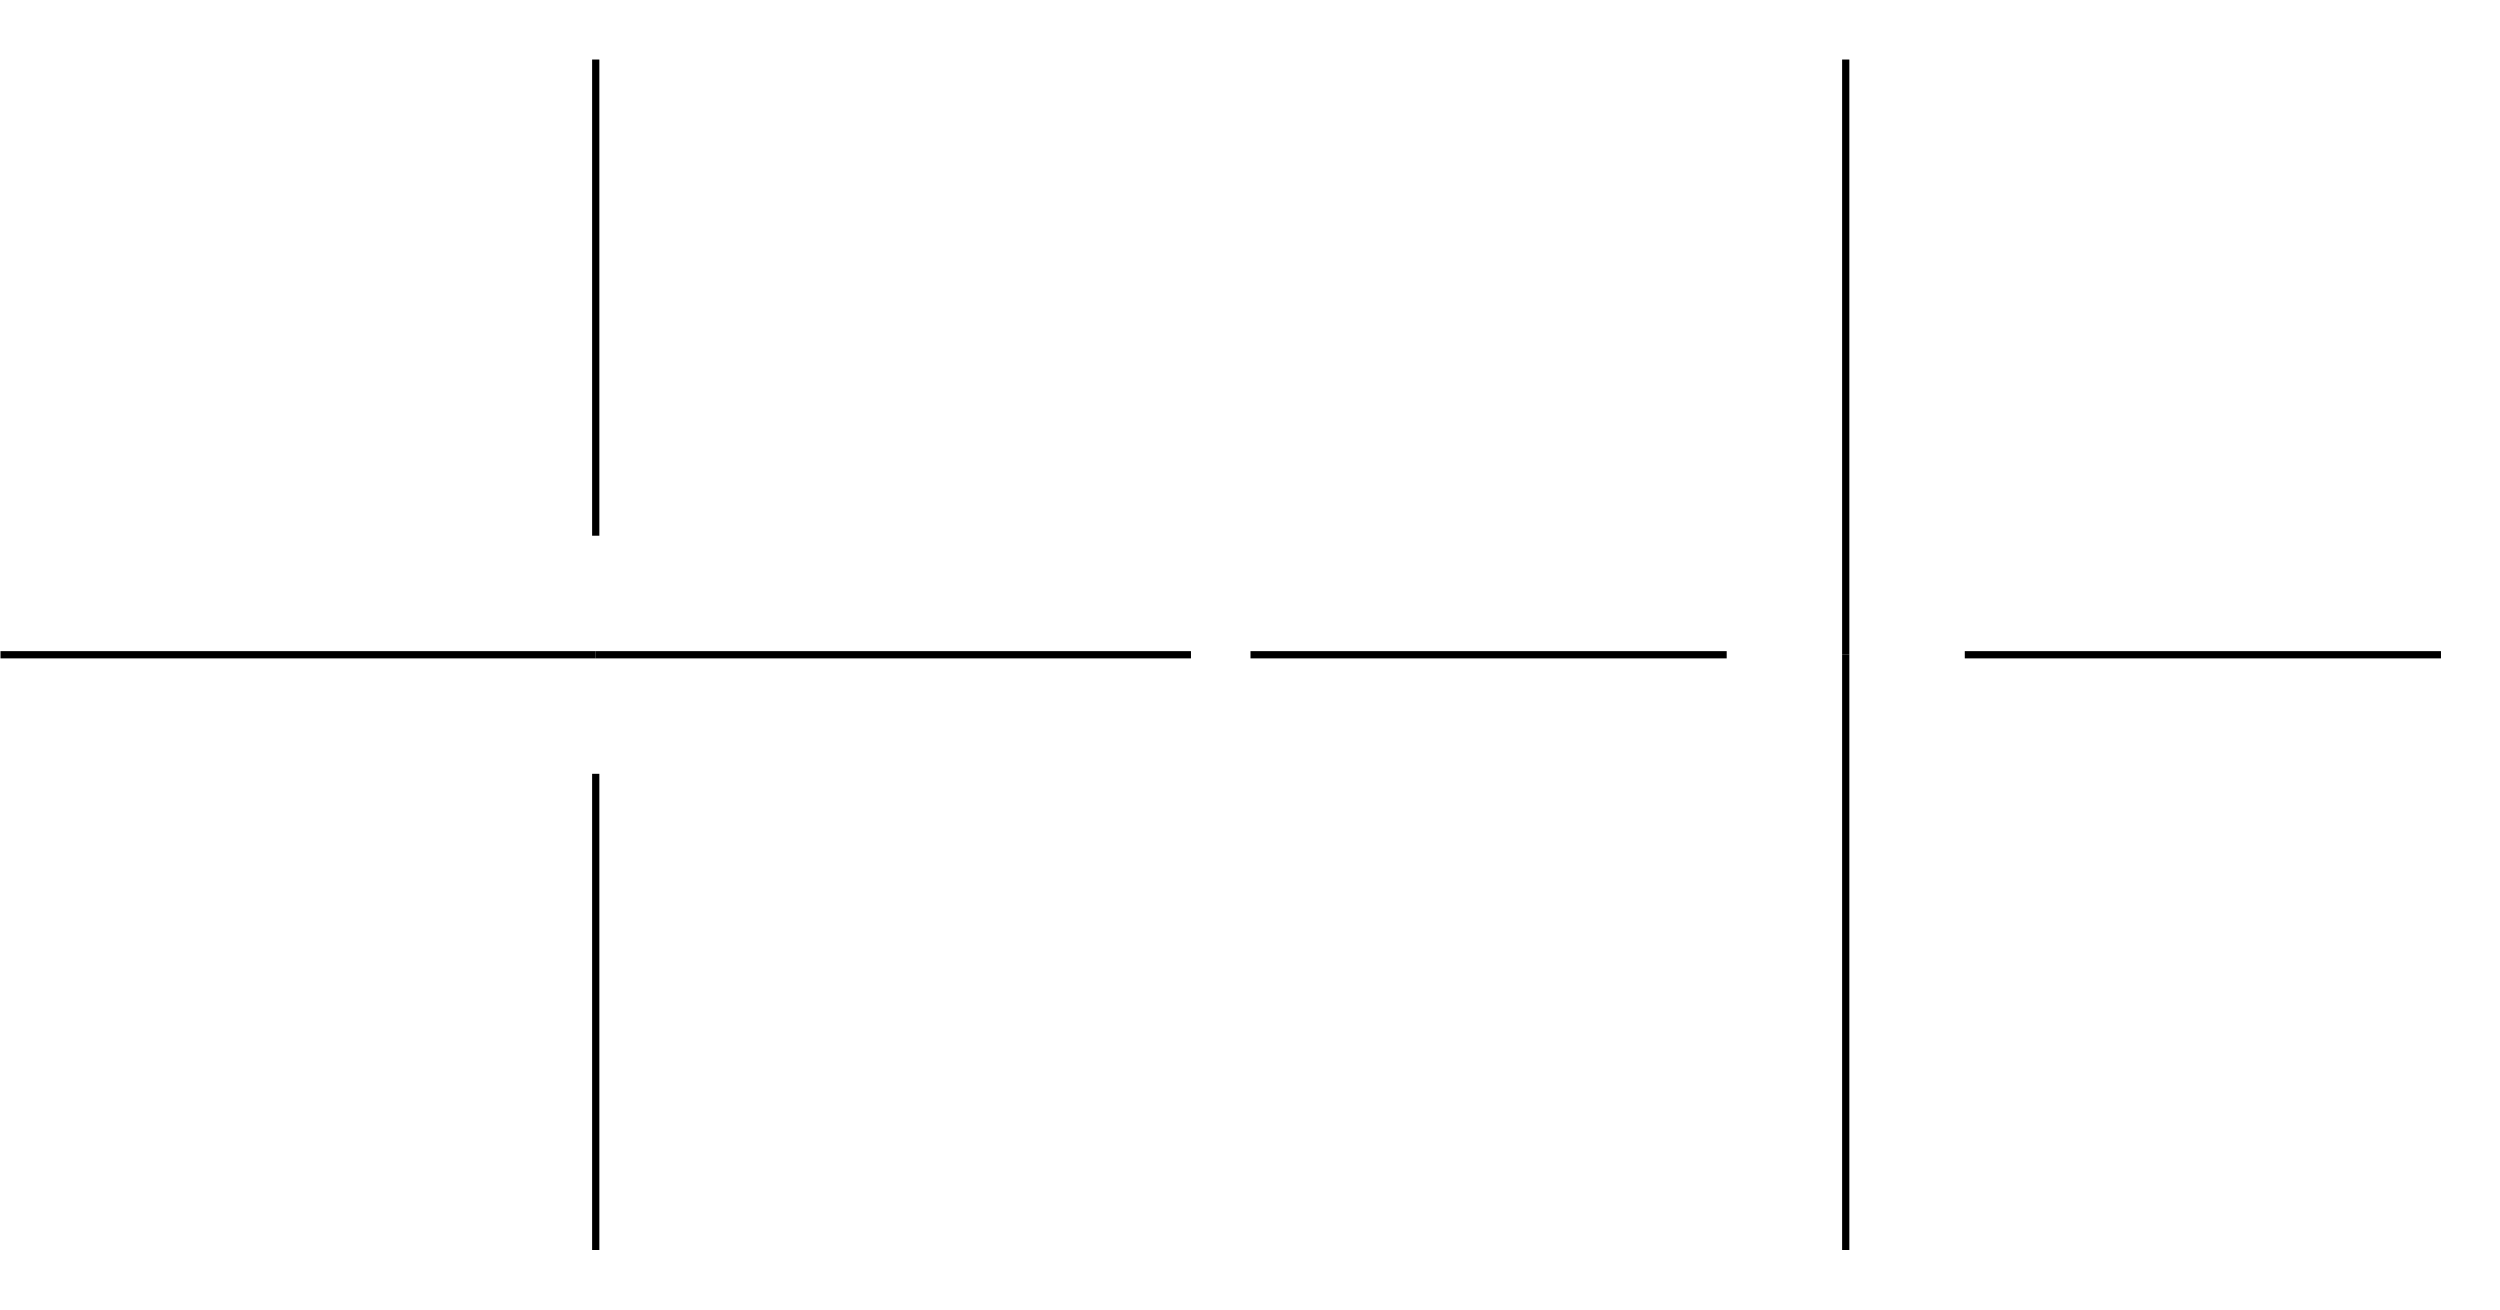
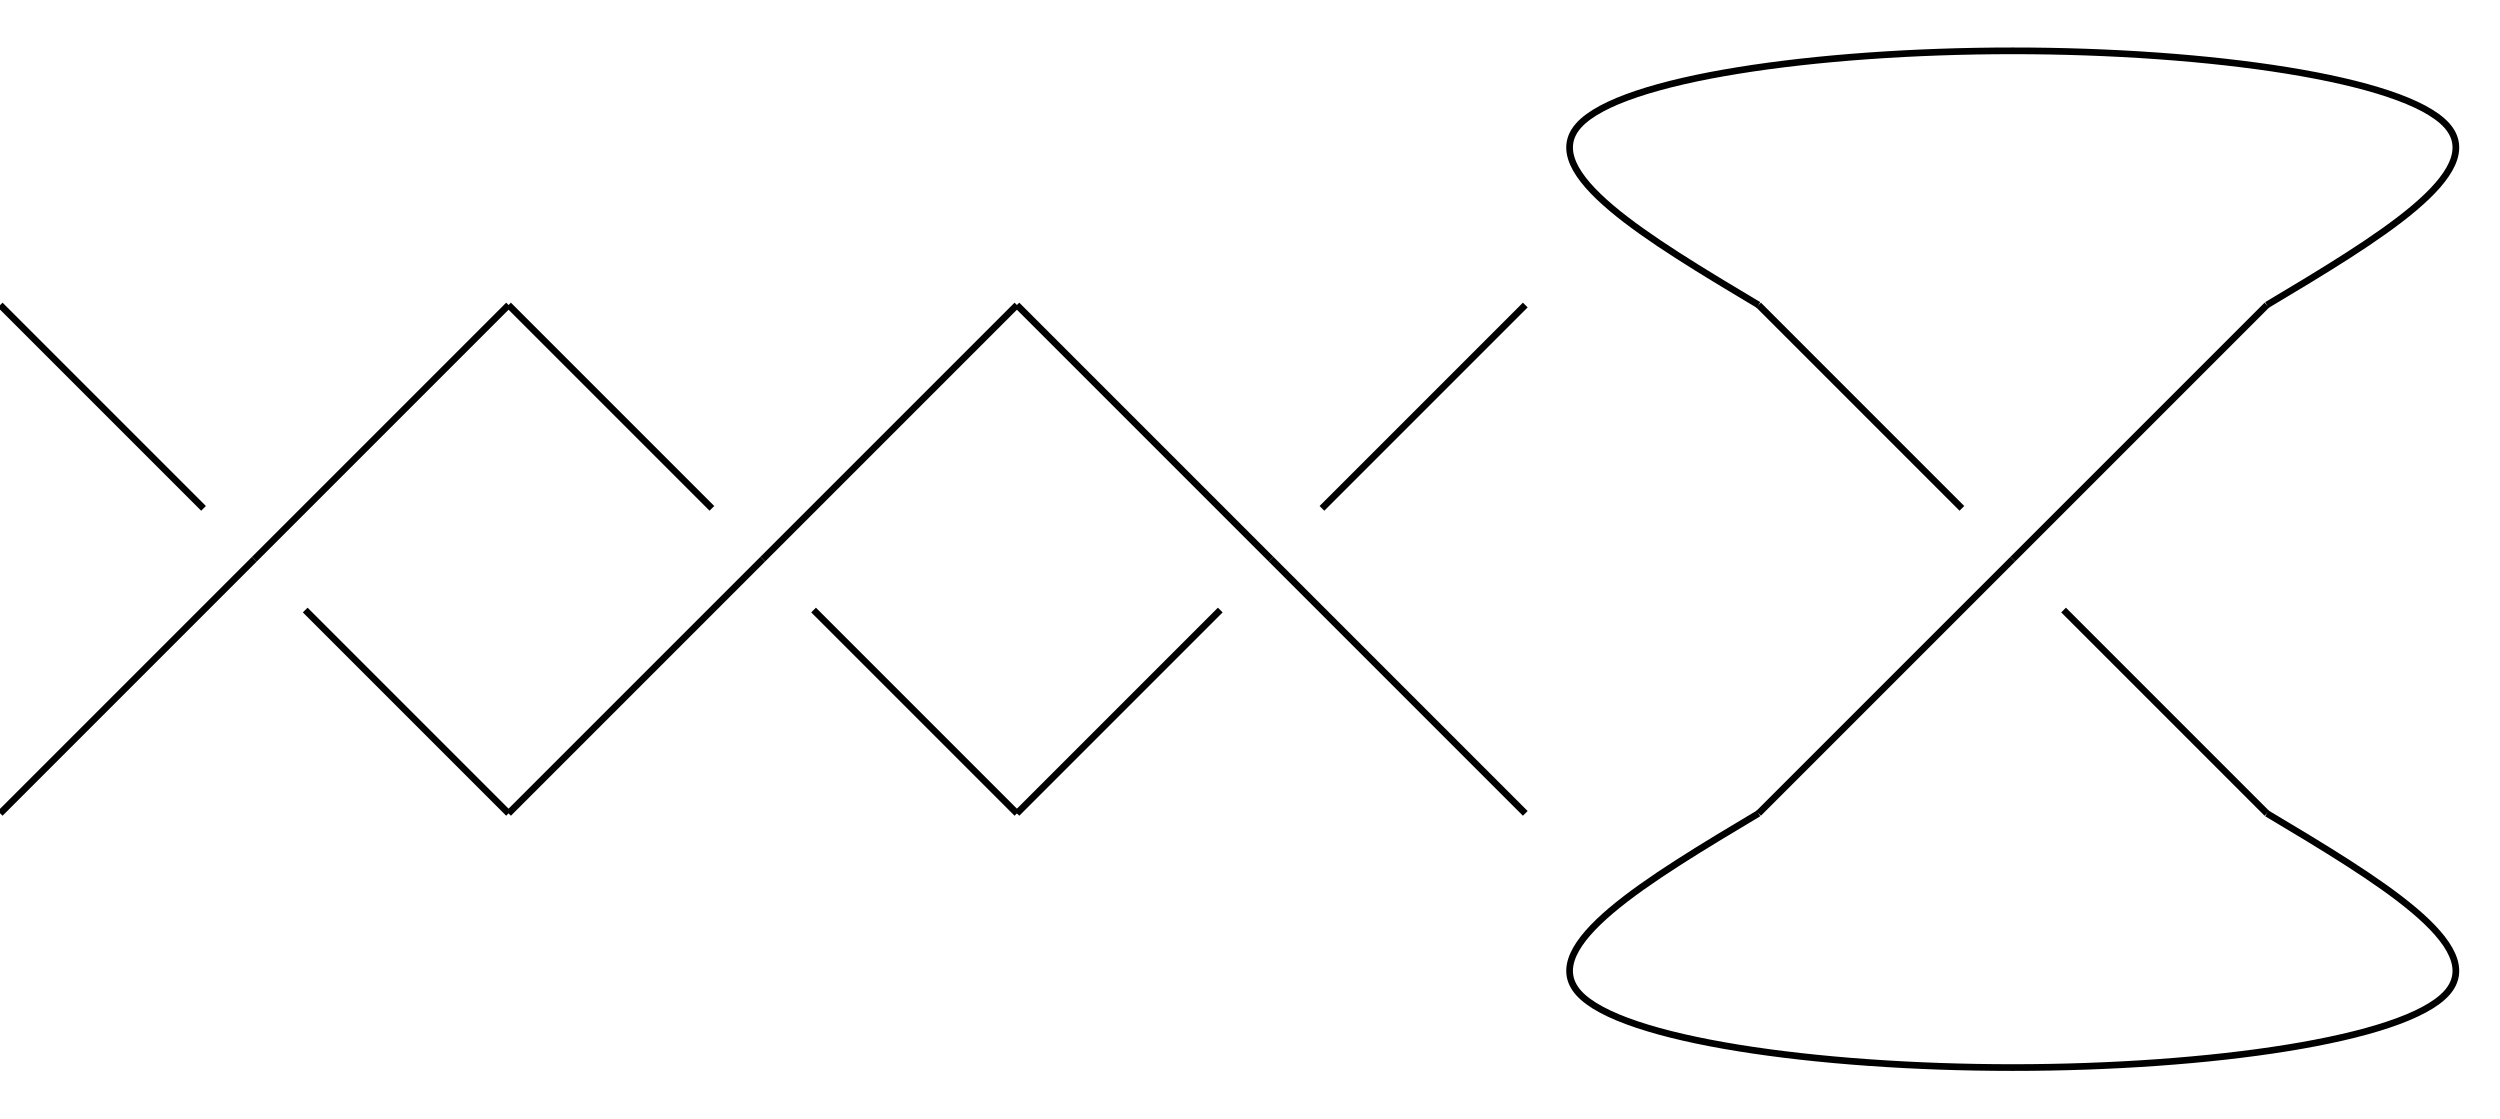
- <svg xmlns="http://www.w3.org/2000/svg" height="600" stroke-opacity="1" viewBox="0 0 1145 600" font-size="1" width="1145.455" stroke="rgb(0,0,0)" version="1.1">
+ <svg xmlns="http://www.w3.org/2000/svg" height="600" stroke-opacity="1" viewBox="0 0 1341 600" font-size="1" width="1341.203" stroke="rgb(0,0,0)" version="1.1">
  <defs>
  </defs>
  <defs>
  </defs>
-   <g stroke-linejoin="miter" stroke-opacity="1.0" fill-opacity="0.0" stroke="rgb(0,0,0)" stroke-width="3.316" fill="rgb(0,0,0)" stroke-linecap="butt" stroke-miterlimit="10.0">
-     <path d="M 790.909,300 l -218.182,-0 " />
+   <g stroke-linejoin="miter" stroke-opacity="1.0" fill-opacity="0.0" stroke="rgb(0,0,0)" stroke-width="3.588" fill="rgb(0,0,0)" stroke-linecap="butt" stroke-miterlimit="10.0">
+     <path d="M 943.329,436.364 c -59.575,35.619 -119.151,71.237 -96.424 96.424c 22.727,25.186 127.757,39.94 232.787 39.94c 105.03,-0 210.06,-14.754 232.787 -39.94c 22.727,-25.186 -36.848,-60.805 -96.424 -96.424" />
  </g>
  <defs>
  </defs>
-   <g stroke-linejoin="miter" stroke-opacity="1.0" fill-opacity="0.0" stroke="rgb(0,0,0)" stroke-width="3.316" fill="rgb(0,0,0)" stroke-linecap="butt" stroke-miterlimit="10.0">
-     <path d="M 900,300 l 218.182,0 " />
+   <g stroke-linejoin="miter" stroke-opacity="1.0" fill-opacity="0.0" stroke="rgb(0,0,0)" stroke-width="3.588" fill="rgb(0,0,0)" stroke-linecap="butt" stroke-miterlimit="10.0">
+     <path d="M 943.329,163.636 c -59.575,-35.619 -119.151,-71.237 -96.424 -96.424c 22.727,-25.186 127.757,-39.94 232.787 -39.94c 105.03,-0 210.06,14.754 232.787 39.94c 22.727,25.186 -36.848,60.805 -96.424 96.424" />
  </g>
  <defs>
  </defs>
-   <g stroke-linejoin="miter" stroke-opacity="1.0" fill-opacity="0.0" stroke="rgb(0,0,0)" stroke-width="3.316" fill="rgb(0,0,0)" stroke-linecap="butt" stroke-miterlimit="10.0">
-     <path d="M 845.455,300 l 0,-272.727 " />
+   <g stroke-linejoin="miter" stroke-opacity="1.0" fill-opacity="0.0" stroke="rgb(0,0,0)" stroke-width="3.588" fill="rgb(0,0,0)" stroke-linecap="butt" stroke-miterlimit="10.0">
+     <path d="M 1052.42,272.727 l -109.091,-109.091 " />
  </g>
  <defs>
  </defs>
-   <g stroke-linejoin="miter" stroke-opacity="1.0" fill-opacity="0.0" stroke="rgb(0,0,0)" stroke-width="3.316" fill="rgb(0,0,0)" stroke-linecap="butt" stroke-miterlimit="10.0">
-     <path d="M 845.455,300 l -0,272.727 " />
+   <g stroke-linejoin="miter" stroke-opacity="1.0" fill-opacity="0.0" stroke="rgb(0,0,0)" stroke-width="3.588" fill="rgb(0,0,0)" stroke-linecap="butt" stroke-miterlimit="10.0">
+     <path d="M 1106.965,327.273 l 109.091,109.091 " />
  </g>
  <defs>
  </defs>
-   <g stroke-linejoin="miter" stroke-opacity="1.0" fill-opacity="0.0" stroke="rgb(0,0,0)" stroke-width="3.316" fill="rgb(0,0,0)" stroke-linecap="butt" stroke-miterlimit="10.0">
-     <path d="M 272.727,245.454 l 0,-218.182 " />
+   <g stroke-linejoin="miter" stroke-opacity="1.0" fill-opacity="0.0" stroke="rgb(0,0,0)" stroke-width="3.588" fill="rgb(0,0,0)" stroke-linecap="butt" stroke-miterlimit="10.0">
+     <path d="M 1079.693,300 l 136.364,-136.364 " />
  </g>
  <defs>
  </defs>
-   <g stroke-linejoin="miter" stroke-opacity="1.0" fill-opacity="0.0" stroke="rgb(0,0,0)" stroke-width="3.316" fill="rgb(0,0,0)" stroke-linecap="butt" stroke-miterlimit="10.0">
-     <path d="M 272.727,354.546 l -0,218.182 " />
+   <g stroke-linejoin="miter" stroke-opacity="1.0" fill-opacity="0.0" stroke="rgb(0,0,0)" stroke-width="3.588" fill="rgb(0,0,0)" stroke-linecap="butt" stroke-miterlimit="10.0">
+     <path d="M 1079.693,300 l -136.364,136.364 " />
  </g>
  <defs>
  </defs>
-   <g stroke-linejoin="miter" stroke-opacity="1.0" fill-opacity="0.0" stroke="rgb(0,0,0)" stroke-width="3.316" fill="rgb(0,0,0)" stroke-linecap="butt" stroke-miterlimit="10.0">
-     <path d="M 272.727,300 h 272.727 " />
+   <g stroke-linejoin="miter" stroke-opacity="1.0" fill-opacity="0.0" stroke="rgb(0,0,0)" stroke-width="3.588" fill="rgb(0,0,0)" stroke-linecap="butt" stroke-miterlimit="10.0">
+     <path d="M 654.545,327.273 l -109.091,109.091 " />
  </g>
  <defs>
  </defs>
-   <g stroke-linejoin="miter" stroke-opacity="1.0" fill-opacity="0.0" stroke="rgb(0,0,0)" stroke-width="3.316" fill="rgb(0,0,0)" stroke-linecap="butt" stroke-miterlimit="10.0">
-     <path d="M 272.727,300 l -272.727,-0 " />
+   <g stroke-linejoin="miter" stroke-opacity="1.0" fill-opacity="0.0" stroke="rgb(0,0,0)" stroke-width="3.588" fill="rgb(0,0,0)" stroke-linecap="butt" stroke-miterlimit="10.0">
+     <path d="M 709.091,272.727 l 109.091,-109.091 " />
+   </g>
+   <defs>
+   </defs>
+   <g stroke-linejoin="miter" stroke-opacity="1.0" fill-opacity="0.0" stroke="rgb(0,0,0)" stroke-width="3.588" fill="rgb(0,0,0)" stroke-linecap="butt" stroke-miterlimit="10.0">
+     <path d="M 681.818,300 l -136.364,-136.364 " />
+   </g>
+   <defs>
+   </defs>
+   <g stroke-linejoin="miter" stroke-opacity="1.0" fill-opacity="0.0" stroke="rgb(0,0,0)" stroke-width="3.588" fill="rgb(0,0,0)" stroke-linecap="butt" stroke-miterlimit="10.0">
+     <path d="M 681.818,300 l 136.364,136.364 " />
+   </g>
+   <defs>
+   </defs>
+   <g stroke-linejoin="miter" stroke-opacity="1.0" fill-opacity="0.0" stroke="rgb(0,0,0)" stroke-width="3.588" fill="rgb(0,0,0)" stroke-linecap="butt" stroke-miterlimit="10.0">
+     <path d="M 381.818,272.727 l -109.091,-109.091 " />
+   </g>
+   <defs>
+   </defs>
+   <g stroke-linejoin="miter" stroke-opacity="1.0" fill-opacity="0.0" stroke="rgb(0,0,0)" stroke-width="3.588" fill="rgb(0,0,0)" stroke-linecap="butt" stroke-miterlimit="10.0">
+     <path d="M 436.364,327.273 l 109.091,109.091 " />
+   </g>
+   <defs>
+   </defs>
+   <g stroke-linejoin="miter" stroke-opacity="1.0" fill-opacity="0.0" stroke="rgb(0,0,0)" stroke-width="3.588" fill="rgb(0,0,0)" stroke-linecap="butt" stroke-miterlimit="10.0">
+     <path d="M 409.091,300 l 136.364,-136.364 " />
+   </g>
+   <defs>
+   </defs>
+   <g stroke-linejoin="miter" stroke-opacity="1.0" fill-opacity="0.0" stroke="rgb(0,0,0)" stroke-width="3.588" fill="rgb(0,0,0)" stroke-linecap="butt" stroke-miterlimit="10.0">
+     <path d="M 409.091,300 l -136.364,136.364 " />
+   </g>
+   <defs>
+   </defs>
+   <g stroke-linejoin="miter" stroke-opacity="1.0" fill-opacity="0.0" stroke="rgb(0,0,0)" stroke-width="3.588" fill="rgb(0,0,0)" stroke-linecap="butt" stroke-miterlimit="10.0">
+     <path d="M 109.091,272.727 l -109.091,-109.091 " />
+   </g>
+   <defs>
+   </defs>
+   <g stroke-linejoin="miter" stroke-opacity="1.0" fill-opacity="0.0" stroke="rgb(0,0,0)" stroke-width="3.588" fill="rgb(0,0,0)" stroke-linecap="butt" stroke-miterlimit="10.0">
+     <path d="M 163.636,327.273 l 109.091,109.091 " />
+   </g>
+   <defs>
+   </defs>
+   <g stroke-linejoin="miter" stroke-opacity="1.0" fill-opacity="0.0" stroke="rgb(0,0,0)" stroke-width="3.588" fill="rgb(0,0,0)" stroke-linecap="butt" stroke-miterlimit="10.0">
+     <path d="M 136.364,300 l 136.364,-136.364 " />
+   </g>
+   <defs>
+   </defs>
+   <g stroke-linejoin="miter" stroke-opacity="1.0" fill-opacity="0.0" stroke="rgb(0,0,0)" stroke-width="3.588" fill="rgb(0,0,0)" stroke-linecap="butt" stroke-miterlimit="10.0">
+     <path d="M 136.364,300 l -136.364,136.364 " />
  </g>
</svg>
